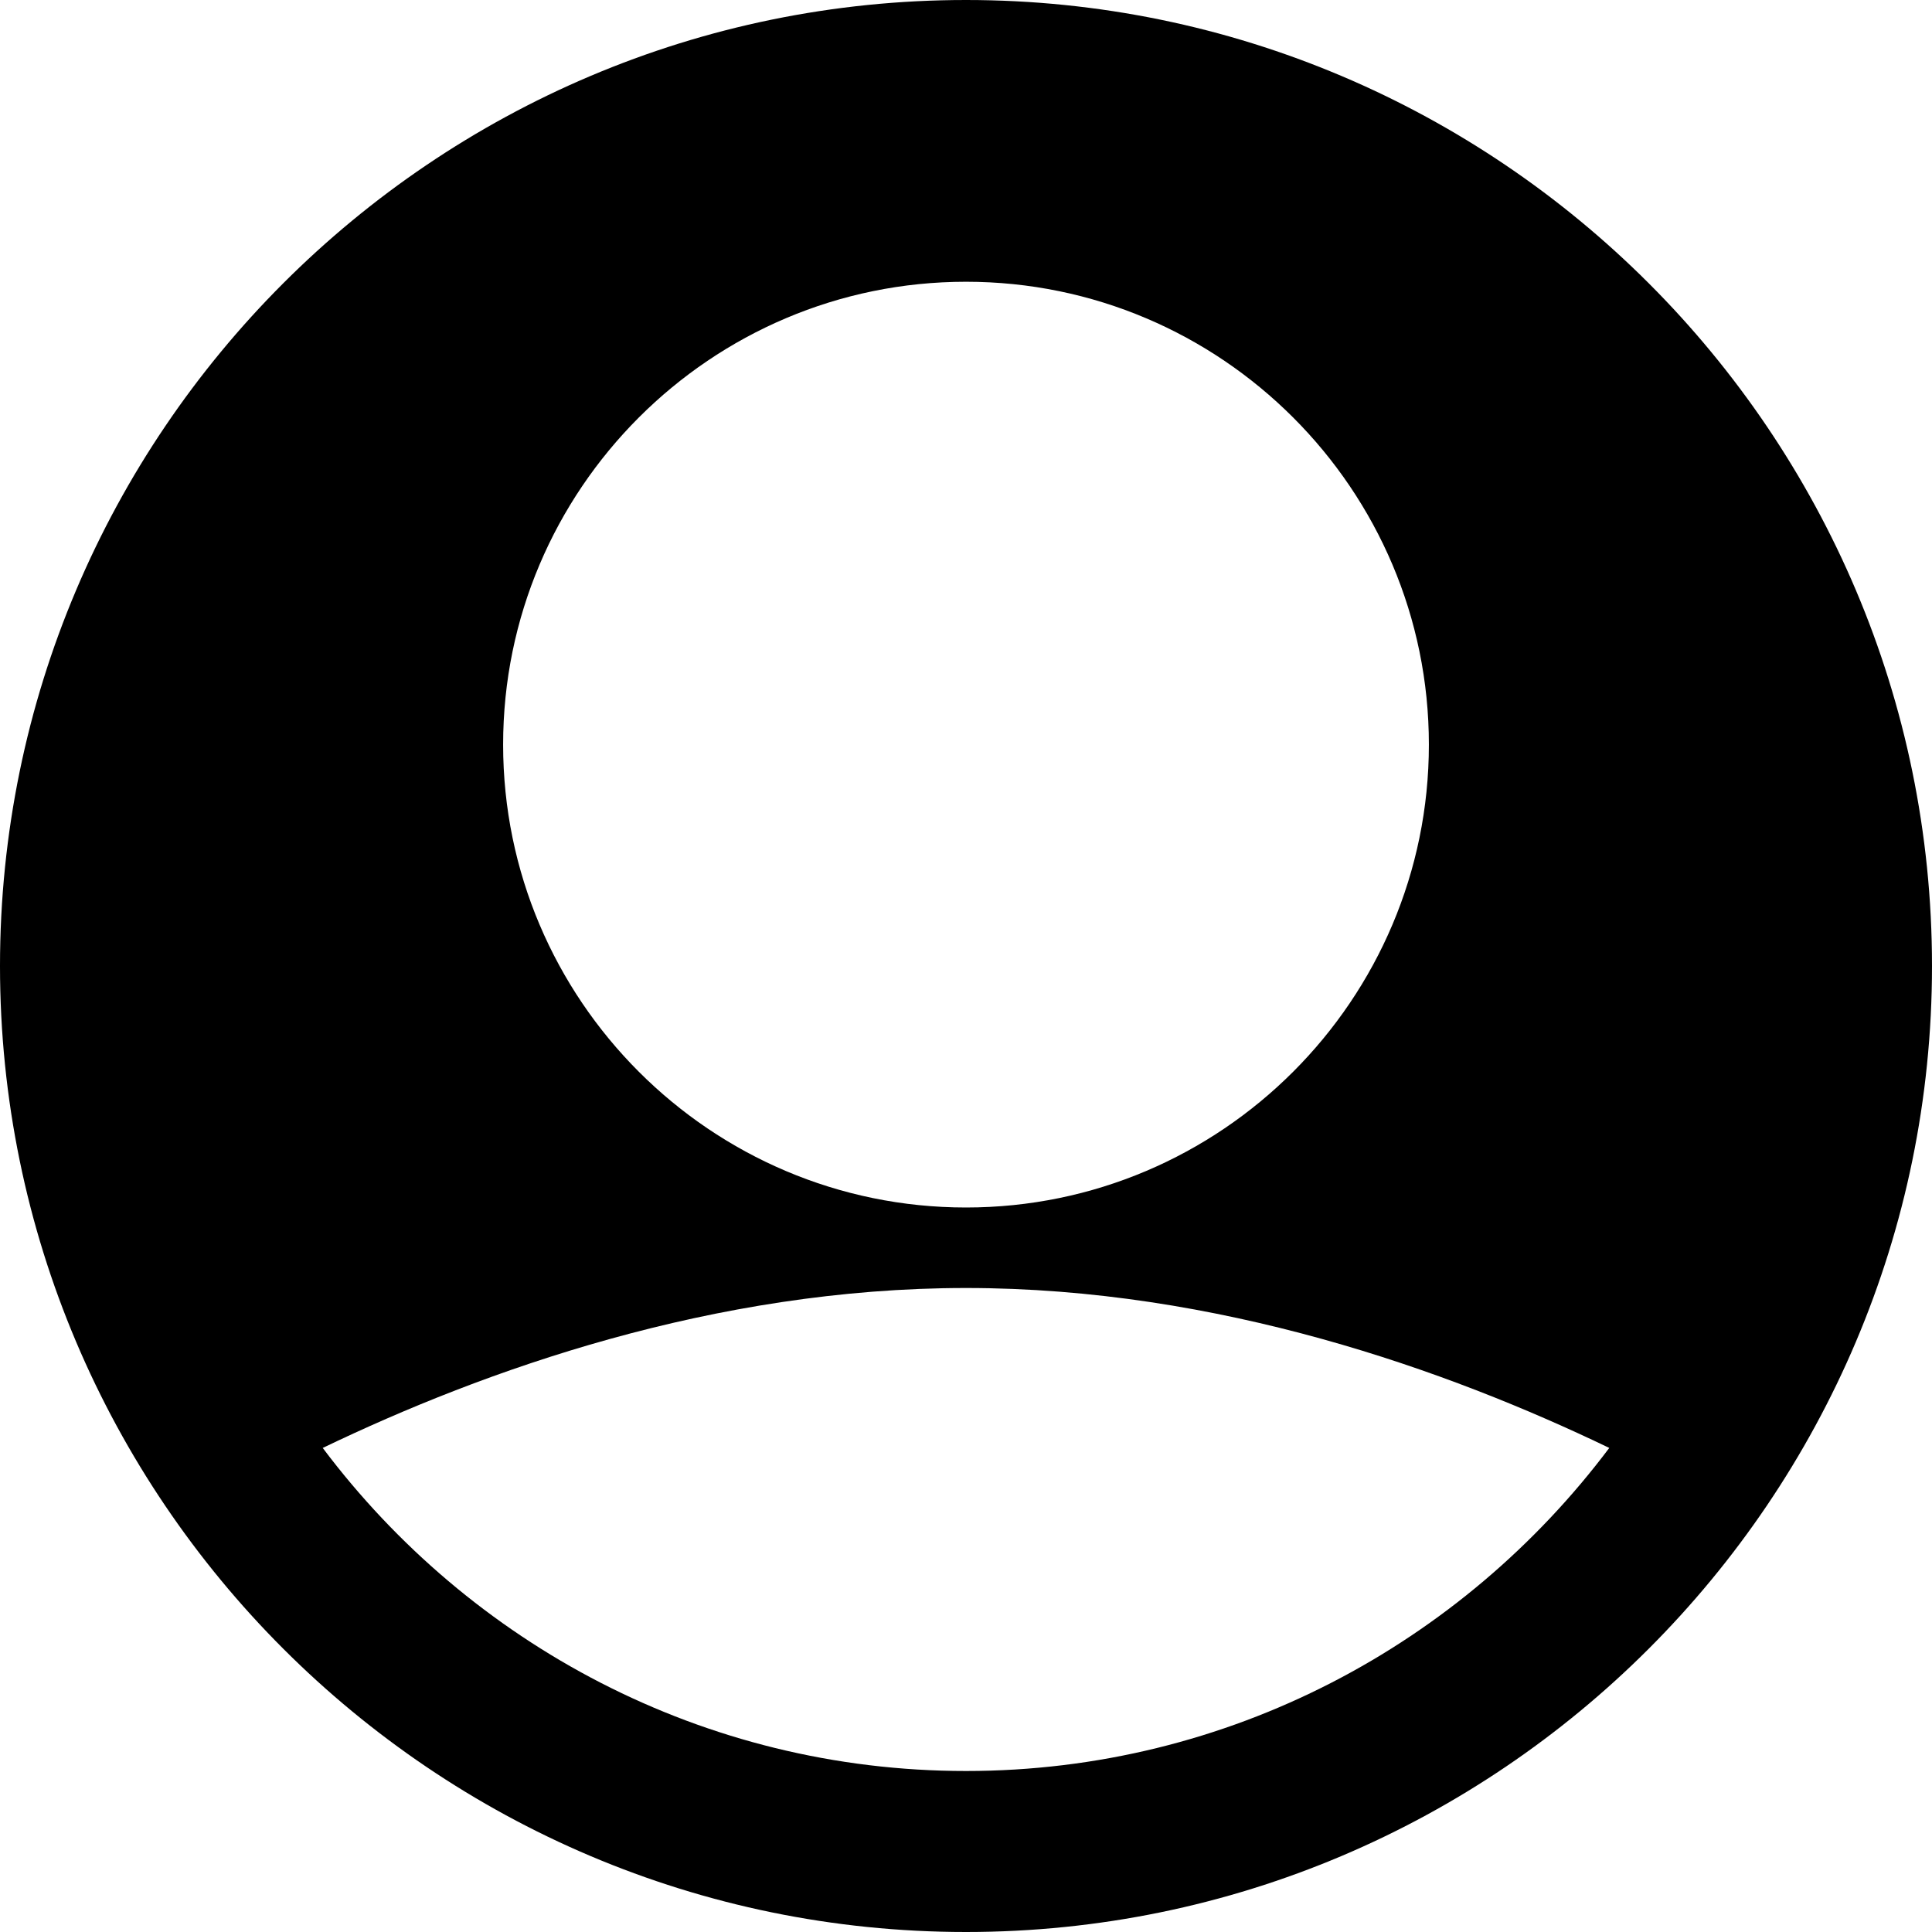
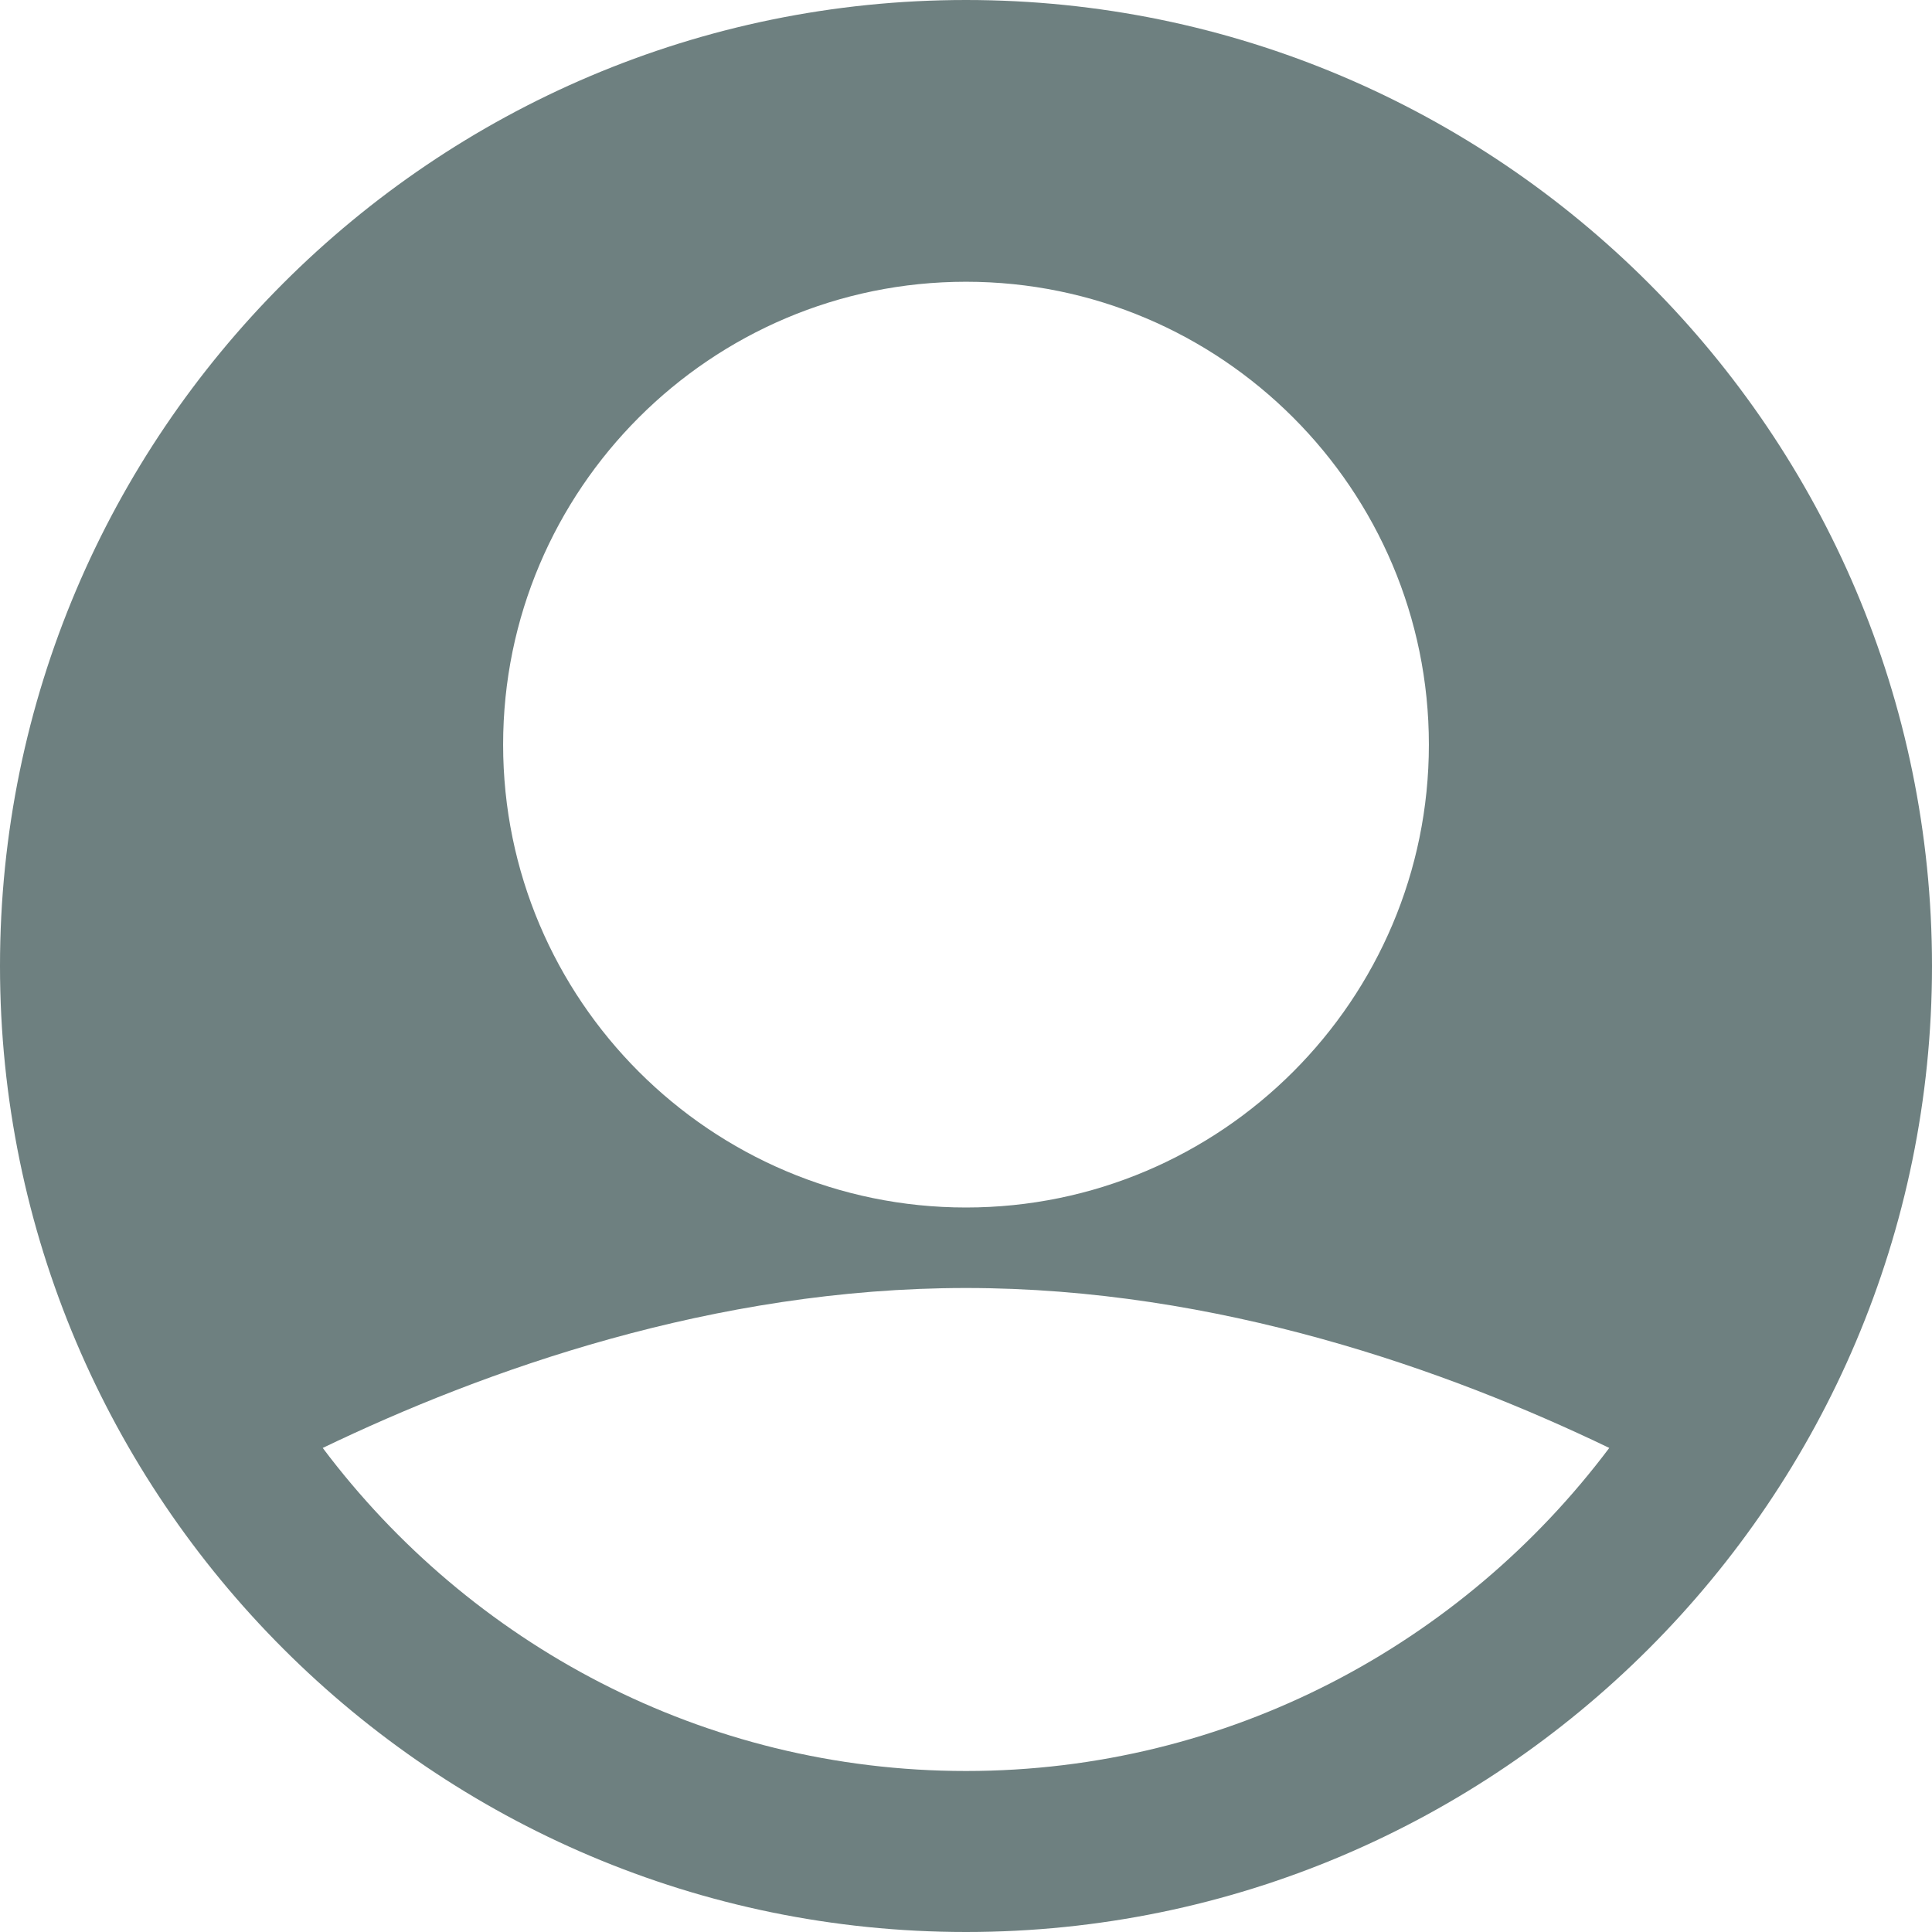
<svg xmlns="http://www.w3.org/2000/svg" version="1.1" id="Capa_1" x="0px" y="0px" viewBox="0 0 512 512" style="enable-background:new 0 0 512 512;" xml:space="preserve">
  <g>
    <g>
      <path d="M256,0C114.844,0,0,114.844,0,256s114.844,256,256,256s256-114.844,256-256S397.156,0,256,0z M256,74.667    c67.635,0,122.667,55.031,122.667,122.667S323.635,320,256,320s-122.667-55.031-122.667-122.667S188.365,74.667,256,74.667z     M256,469.333c-69.707,0-131.52-33.755-170.473-85.615c42.676-20.534,103.621-42.385,170.473-42.385    c66.857,0,127.807,21.854,170.474,42.383C387.521,435.577,325.708,469.333,256,469.333z" />
    </g>
  </g>
  <g>
</g>
  <g>
</g>
  <g>
</g>
  <g>
</g>
  <g>
</g>
  <g>
</g>
  <g>
</g>
  <g>
</g>
  <g>
</g>
  <g>
</g>
  <g>
</g>
  <g>
</g>
  <g>
</g>
  <g>
</g>
  <g>
</g>
+   <style type="text/css">
+ 	path{fill:#6e8080;}
+     </style>
</svg>
